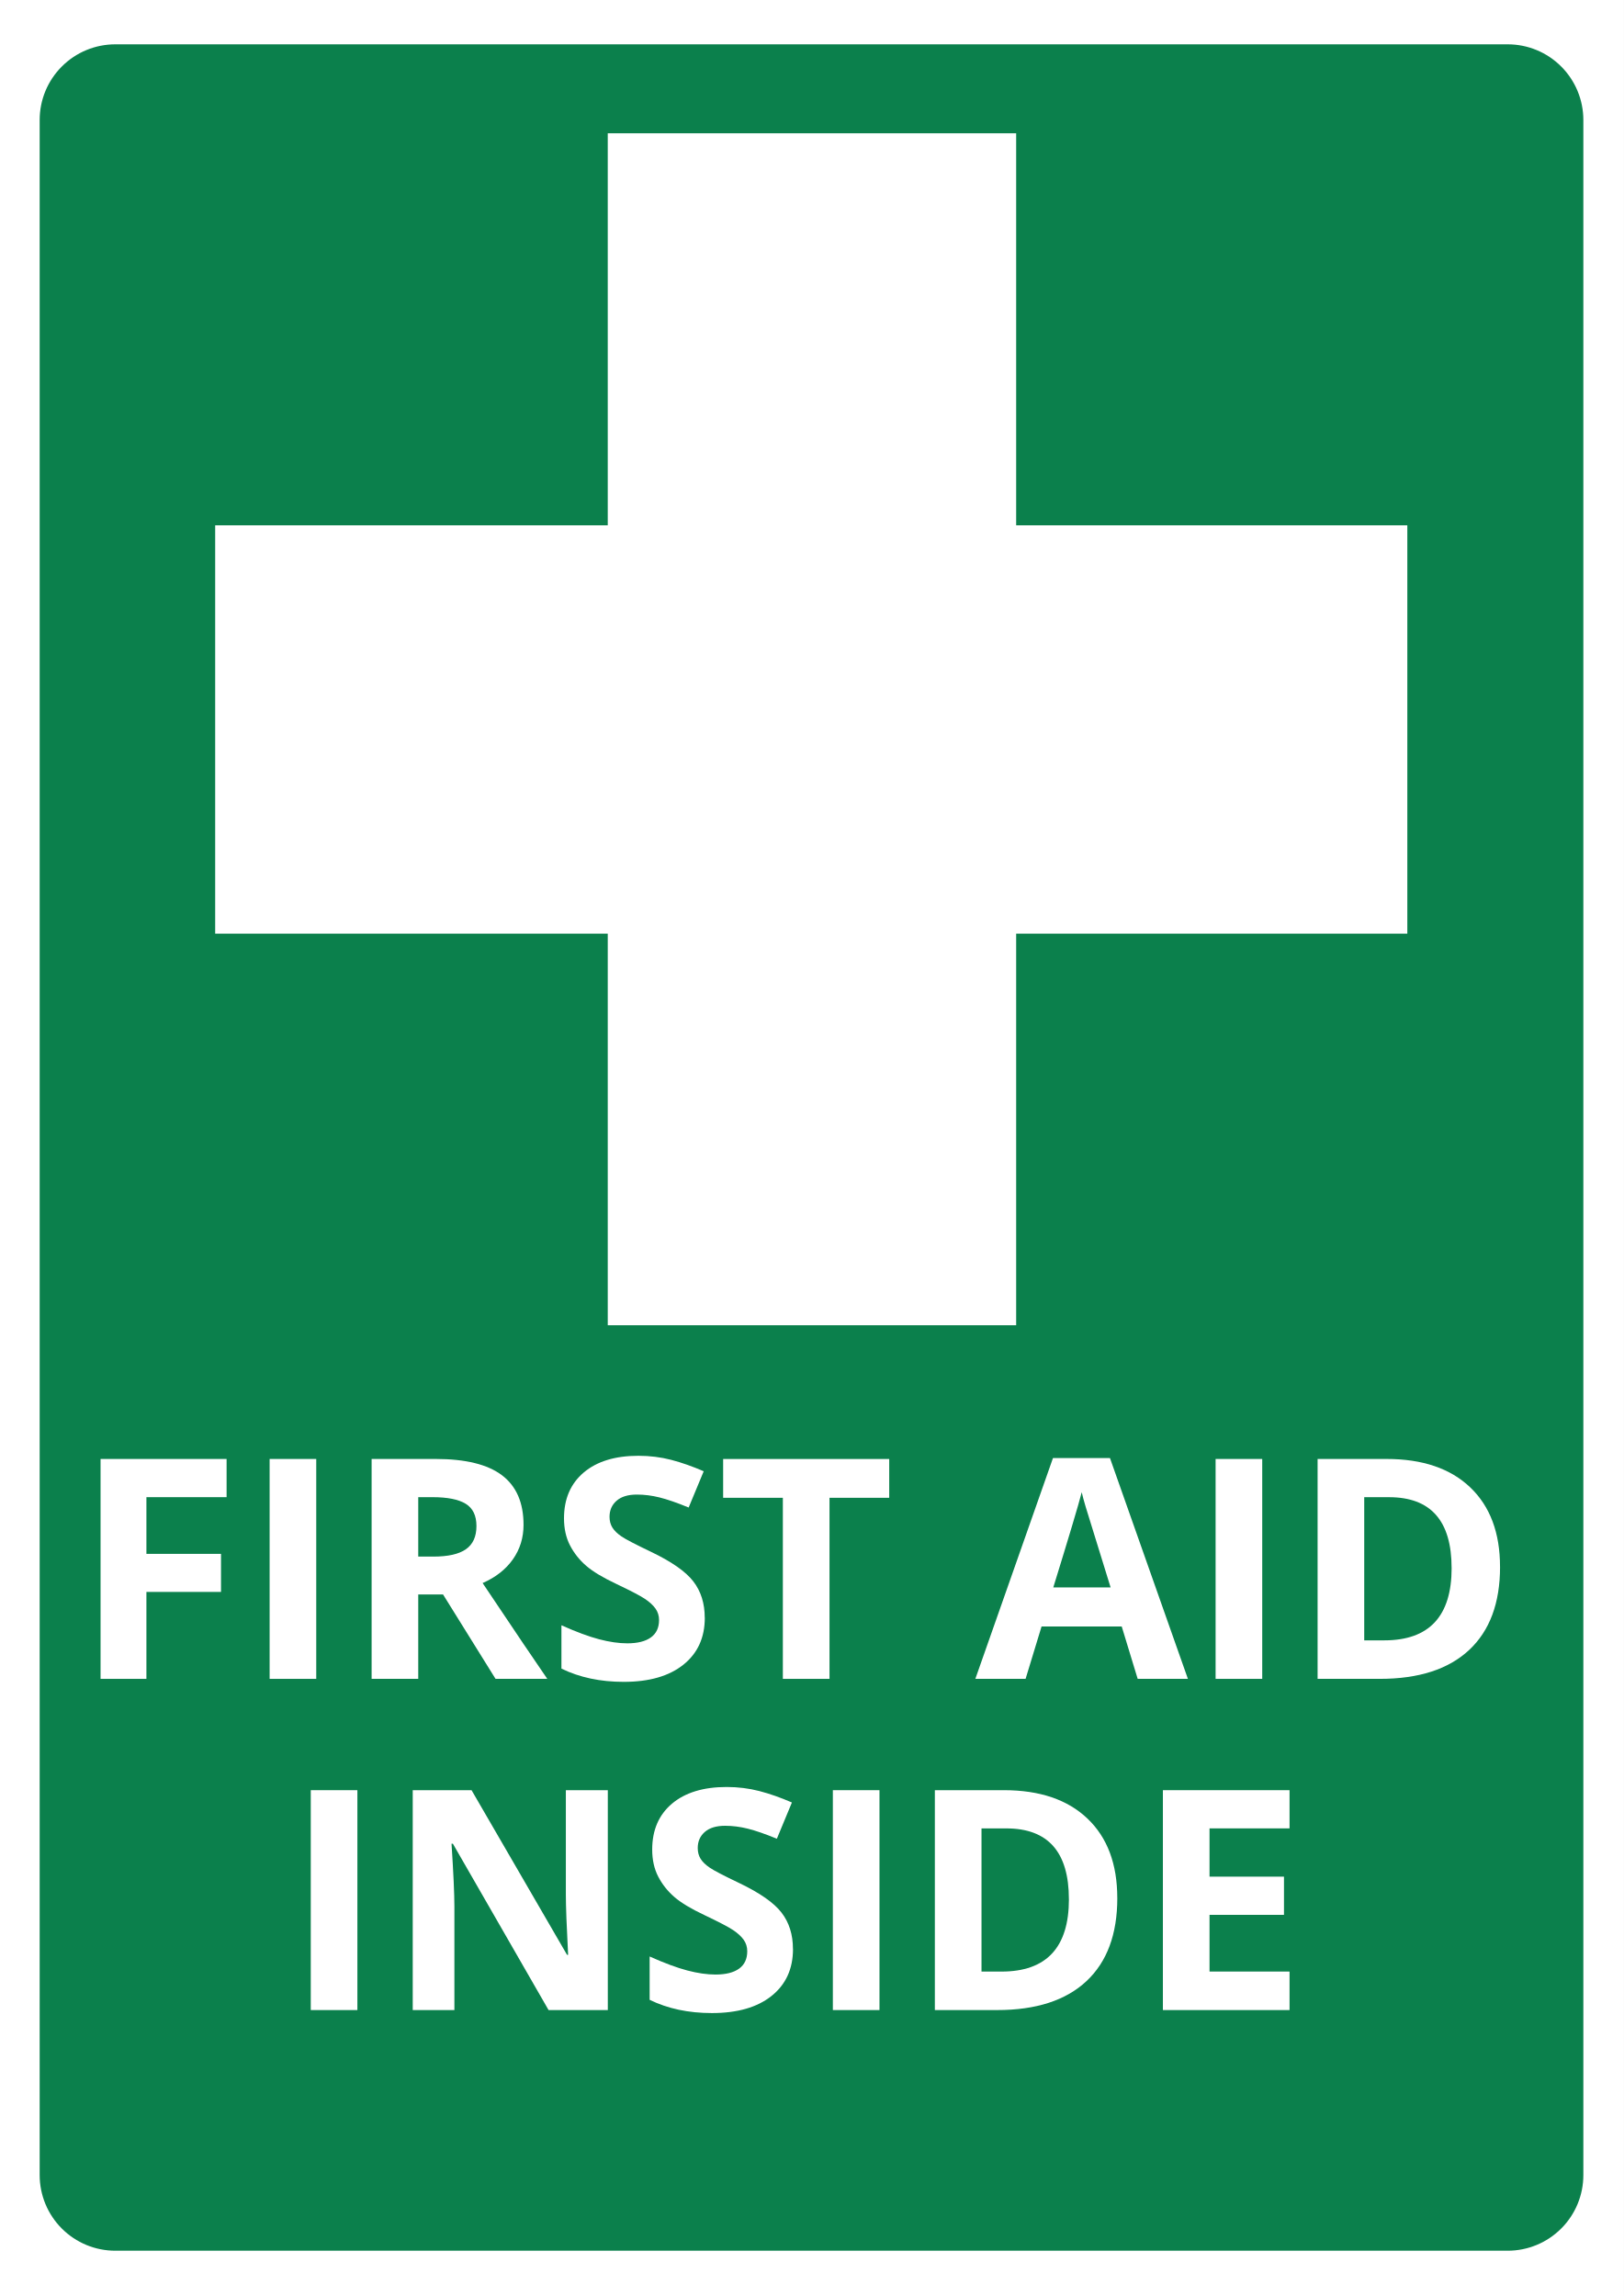
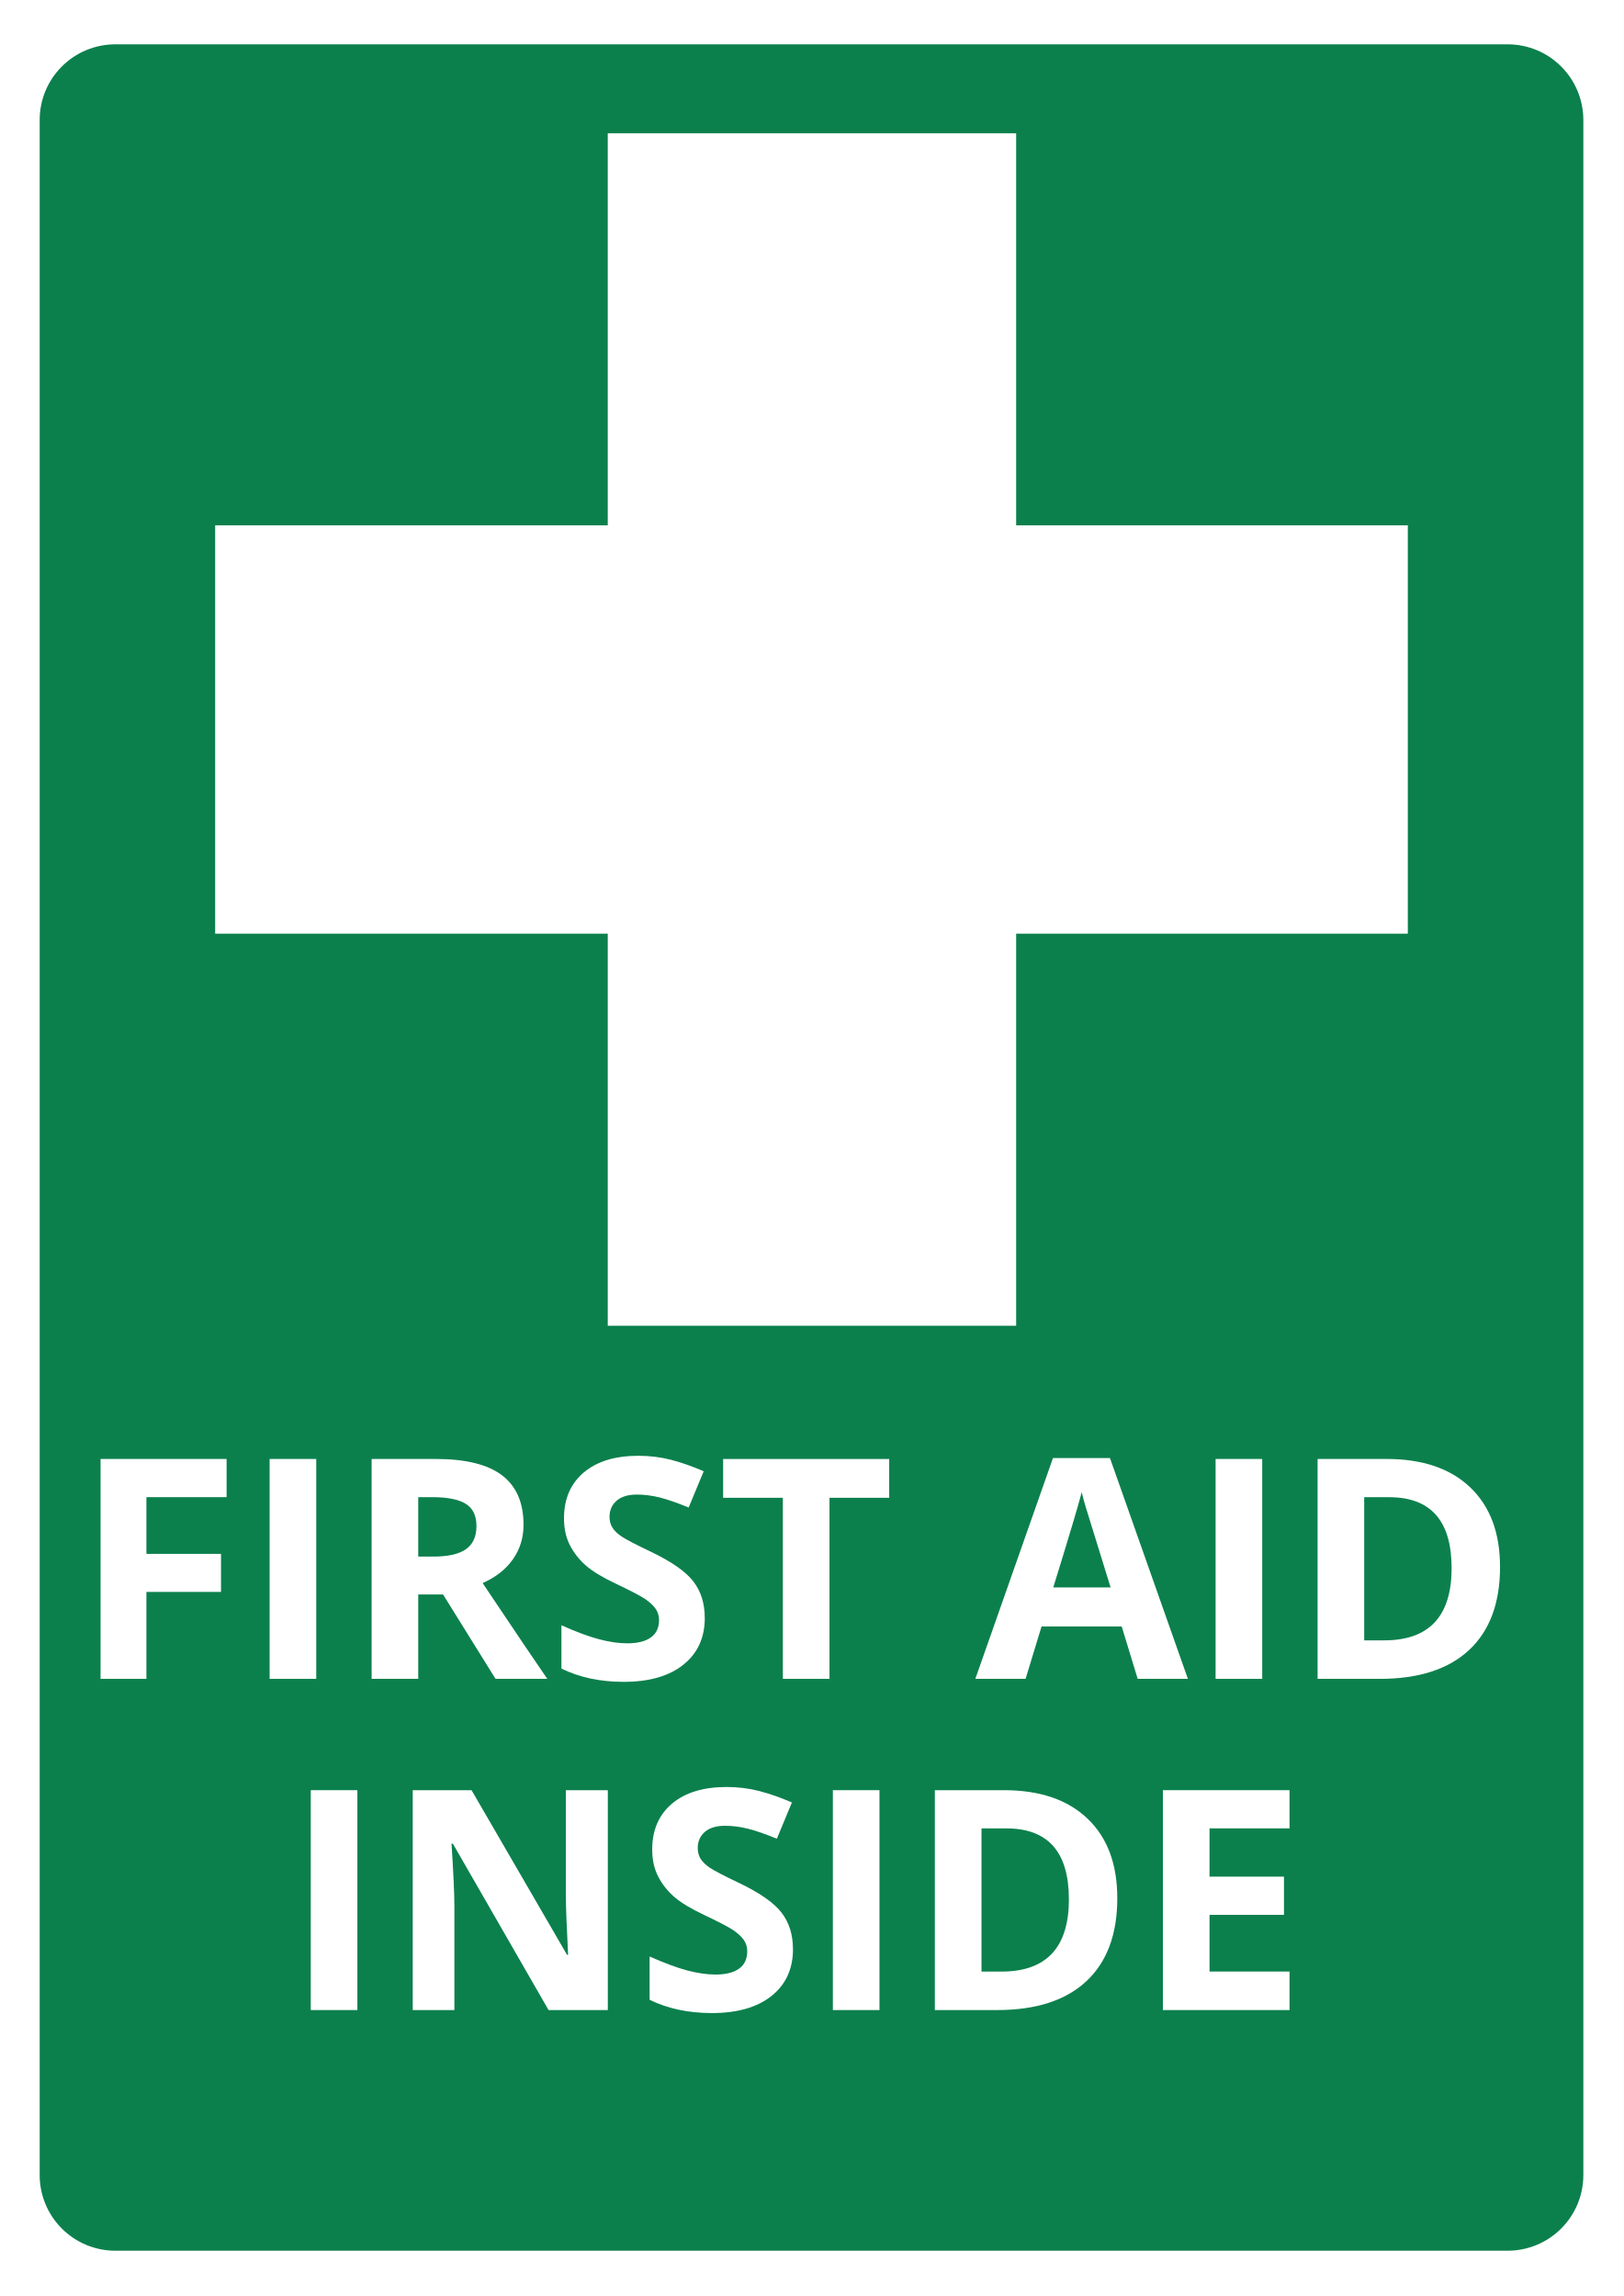
- <svg xmlns="http://www.w3.org/2000/svg" id="uuid-1654bfa6-7fc6-47fd-bb88-578d3e744162" data-name="Layer 1" viewBox="0 0 595.5 842.25">
+ <svg xmlns="http://www.w3.org/2000/svg" id="uuid-1654bfa6-7fc6-47fd-bb88-578d3e744162" width="210.08mm" height="297.13mm" version="1.1" viewBox="0 0 595.5 842.25">
  <defs>
    <style>
-       .uuid-8c9f142f-771e-4b82-9831-d0125c483193 {
+       .st0 {
        fill: none;
      }

-       .uuid-6b766d21-28b6-49bd-a974-bc2bb3060502 {
-         clip-path: url(#uuid-ef768c3a-cac9-414d-9745-d93639261ec0);
-       }
- 
-       .uuid-765533a2-8348-4523-93d5-d2d209fdd583 {
+       .st1 {
        fill: #fff;
      }

-       .uuid-8cdfb3e4-b1c5-453d-9237-c0501e7ff0b6 {
+       .st2 {
        fill: #0b804c;
      }

-       .uuid-3bdf2d36-86f2-4299-a915-f40c04345dbc {
-         clip-path: url(#uuid-072e2174-3006-46f2-9565-42ad4967f440);
+       .st3 {
+         clip-path: url(#clippath);
      }
    </style>
-     <clipPath id="uuid-ef768c3a-cac9-414d-9745-d93639261ec0">
-       <path class="uuid-8c9f142f-771e-4b82-9831-d0125c483193" d="M42.3,16.26h510.68c7.36,0,14.42,2.92,19.62,8.13,5.2,5.2,8.13,12.26,8.13,19.62v753.88c0,7.36-2.92,14.42-8.13,19.62-5.2,5.2-12.26,8.13-19.62,8.13H42.3c-7.36,0-14.42-2.92-19.62-8.13-5.2-5.2-8.13-12.26-8.13-19.62V44.01c0-7.36,2.92-14.42,8.13-19.62,5.2-5.21,12.26-8.13,19.62-8.13Z" />
-     </clipPath>
-     <clipPath id="uuid-072e2174-3006-46f2-9565-42ad4967f440">
-       <rect class="uuid-8c9f142f-771e-4b82-9831-d0125c483193" x="78.92" y="48.9" width="437.25" height="437.25" />
+     <clipPath id="clippath">
+       <path class="st0" d="M42.3,16.26h510.68c7.36,0,14.42,2.92,19.62,8.13,5.2,5.2,8.13,12.26,8.13,19.62v753.88c0,7.36-2.92,14.42-8.13,19.62-5.2,5.2-12.26,8.13-19.62,8.13H42.3c-7.36,0-14.42-2.92-19.62-8.13-5.2-5.2-8.13-12.26-8.13-19.62V44.01c0-7.36,2.92-14.42,8.13-19.62,5.2-5.21,12.26-8.13,19.62-8.13Z" />
    </clipPath>
  </defs>
-   <rect class="uuid-765533a2-8348-4523-93d5-d2d209fdd583" width="595.5" height="842.25" />
-   <rect class="uuid-765533a2-8348-4523-93d5-d2d209fdd583" width="595.5" height="842.25" />
-   <g class="uuid-6b766d21-28b6-49bd-a974-bc2bb3060502">
-     <rect class="uuid-8cdfb3e4-b1c5-453d-9237-c0501e7ff0b6" x="14.55" y="16.26" width="566.18" height="809.46" />
+   <rect class="st1" y="0" width="595.5" height="842.25" />
+   <rect class="st1" y="0" width="595.5" height="842.25" />
+   <g class="st3">
+     <rect class="st2" x="14.55" y="16.26" width="566.18" height="809.46" />
  </g>
-   <g class="uuid-3bdf2d36-86f2-4299-a915-f40c04345dbc">
-     <rect class="uuid-765533a2-8348-4523-93d5-d2d209fdd583" x="222.91" y="48.9" width="149.79" height="437.43" />
-     <rect class="uuid-765533a2-8348-4523-93d5-d2d209fdd583" x="78.92" y="192.71" width="437.43" height="149.79" />
+   <rect class="st0" x="78.92" y="48.9" width="437.25" height="437.25" />
+   <polygon class="st1" points="516.35 192.71 516.35 342.5 372.7 342.5 372.7 486.33 222.91 486.33 222.91 342.5 78.92 342.5 78.92 192.71 222.91 192.71 222.91 48.9 372.7 48.9 372.7 192.71 516.35 192.71" />
+   <g>
+     <path class="st1" d="M53.71,615.86h-16.83v-80.66h46.23v14.01h-29.41v20.8h27.36v13.96h-27.36v31.89h.01Z" />
+     <path class="st1" d="M98.89,615.86v-80.66h17.1v80.66h-17.1Z" />
+     <path class="st1" d="M153.4,584.91v30.95h-17.1v-80.66h23.5c10.96,0,19.07,2,24.33,5.99s7.89,10.05,7.89,18.18c0,4.74-1.31,8.96-3.92,12.66-2.61,3.7-6.31,6.59-11.09,8.69,12.14,18.13,20.04,29.85,23.72,35.14h-18.98l-19.25-30.95h-9.1ZM153.4,571.01h5.52c5.41,0,9.4-.9,11.97-2.7s3.86-4.63,3.86-8.5-1.32-6.55-3.94-8.17c-2.63-1.62-6.7-2.43-12.22-2.43h-5.19v21.79h0Z" />
+     <path class="st1" d="M258.5,593.46c0,7.28-2.62,13.02-7.86,17.21s-12.53,6.29-21.88,6.29c-8.61,0-16.22-1.62-22.84-4.86v-15.89c5.44,2.43,10.05,4.14,13.82,5.13,3.77.99,7.22,1.49,10.34,1.49,3.75,0,6.63-.72,8.63-2.15,2-1.43,3.01-3.57,3.01-6.4,0-1.58-.44-2.99-1.32-4.22s-2.18-2.42-3.89-3.56-5.2-2.96-10.45-5.46c-4.93-2.32-8.63-4.54-11.09-6.68-2.46-2.13-4.43-4.62-5.9-7.45s-2.21-6.14-2.21-9.93c0-7.13,2.42-12.74,7.25-16.83,4.84-4.08,11.52-6.12,20.05-6.12,4.19,0,8.19.5,12,1.49s7.79,2.39,11.94,4.19l-5.52,13.3c-4.3-1.77-7.86-3-10.68-3.7-2.81-.7-5.58-1.05-8.3-1.05-3.24,0-5.72.75-7.45,2.26s-2.59,3.48-2.59,5.9c0,1.51.35,2.82,1.05,3.95.7,1.12,1.81,2.21,3.34,3.25,1.53,1.05,5.14,2.93,10.84,5.65,7.54,3.61,12.71,7.22,15.5,10.84,2.79,3.62,4.19,8.06,4.19,13.32l.02.03Z" />
+     <path class="st1" d="M304.23,615.86h-17.1v-66.42h-21.9v-14.23h60.91v14.23h-21.9v66.42h-.01Z" />
+     <path class="st1" d="M417.27,615.86l-5.85-19.2h-29.41l-5.85,19.2h-18.43l28.47-80.99h20.91l28.58,80.99h-18.43.01ZM407.34,582.32c-5.41-17.4-8.45-27.23-9.13-29.52-.68-2.28-1.17-4.08-1.46-5.41-1.21,4.71-4.69,16.35-10.43,34.92h21.02Z" />
+     <path class="st1" d="M445.85,615.86v-80.66h17.1v80.66h-17.1Z" />
+     <path class="st1" d="M550.18,574.76c0,13.28-3.78,23.45-11.34,30.51s-18.47,10.59-32.74,10.59h-22.84v-80.66h25.32c13.17,0,23.39,3.48,30.67,10.43s10.92,16.66,10.92,29.13h.01ZM532.41,575.2c0-17.32-7.65-25.98-22.95-25.98h-9.1v52.52h7.34c16.48,0,24.72-8.85,24.72-26.54h0Z" />
  </g>
  <g>
-     <path class="uuid-765533a2-8348-4523-93d5-d2d209fdd583" d="M53.71,615.86h-16.83v-80.66h46.23v14.01h-29.41v20.8h27.36v13.96h-27.36v31.89Z" />
-     <path class="uuid-765533a2-8348-4523-93d5-d2d209fdd583" d="M98.89,615.86v-80.66h17.1v80.66h-17.1Z" />
-     <path class="uuid-765533a2-8348-4523-93d5-d2d209fdd583" d="M153.4,584.91v30.95h-17.1v-80.66h23.5c10.96,0,19.07,2,24.33,5.99,5.26,3.99,7.89,10.05,7.89,18.18,0,4.74-1.31,8.96-3.92,12.66-2.61,3.7-6.31,6.59-11.09,8.69,12.14,18.13,20.04,29.85,23.72,35.14h-18.98l-19.25-30.95h-9.1ZM153.4,571.01h5.52c5.41,0,9.4-.9,11.97-2.7,2.57-1.8,3.86-4.63,3.86-8.5s-1.32-6.55-3.94-8.17c-2.63-1.62-6.7-2.43-12.22-2.43h-5.19v21.79Z" />
-     <path class="uuid-765533a2-8348-4523-93d5-d2d209fdd583" d="M258.5,593.46c0,7.28-2.62,13.02-7.86,17.21-5.24,4.19-12.53,6.29-21.88,6.29-8.61,0-16.22-1.62-22.84-4.86v-15.89c5.44,2.43,10.05,4.14,13.82,5.13,3.77.99,7.22,1.49,10.34,1.49,3.75,0,6.63-.72,8.63-2.15,2-1.43,3.01-3.57,3.01-6.4,0-1.58-.44-2.99-1.32-4.22-.88-1.23-2.18-2.42-3.89-3.56-1.71-1.14-5.2-2.96-10.45-5.46-4.93-2.32-8.63-4.54-11.09-6.68-2.46-2.13-4.43-4.62-5.9-7.45-1.47-2.83-2.21-6.14-2.21-9.93,0-7.13,2.42-12.74,7.25-16.83,4.84-4.08,11.52-6.12,20.05-6.12,4.19,0,8.19.5,12,1.49,3.81.99,7.79,2.39,11.94,4.19l-5.52,13.3c-4.3-1.77-7.86-3-10.68-3.7-2.81-.7-5.58-1.05-8.3-1.05-3.24,0-5.72.75-7.45,2.26-1.73,1.51-2.59,3.48-2.59,5.9,0,1.51.35,2.82,1.05,3.95.7,1.12,1.81,2.21,3.34,3.25,1.53,1.05,5.14,2.93,10.84,5.65,7.54,3.61,12.71,7.22,15.5,10.84,2.79,3.62,4.19,8.06,4.19,13.32Z" />
-     <path class="uuid-765533a2-8348-4523-93d5-d2d209fdd583" d="M304.23,615.86h-17.1v-66.42h-21.9v-14.23h60.91v14.23h-21.9v66.42Z" />
-     <path class="uuid-765533a2-8348-4523-93d5-d2d209fdd583" d="M417.27,615.86l-5.85-19.2h-29.41l-5.85,19.2h-18.43l28.47-80.99h20.91l28.58,80.99h-18.43ZM407.34,582.32c-5.41-17.4-8.45-27.23-9.13-29.52-.68-2.28-1.17-4.08-1.46-5.41-1.21,4.71-4.69,16.35-10.43,34.92h21.02Z" />
-     <path class="uuid-765533a2-8348-4523-93d5-d2d209fdd583" d="M445.85,615.86v-80.66h17.1v80.66h-17.1Z" />
-     <path class="uuid-765533a2-8348-4523-93d5-d2d209fdd583" d="M550.18,574.76c0,13.28-3.78,23.45-11.34,30.51s-18.47,10.59-32.74,10.59h-22.84v-80.66h25.32c13.17,0,23.39,3.48,30.67,10.43s10.92,16.66,10.92,29.13ZM532.41,575.2c0-17.32-7.65-25.98-22.95-25.98h-9.1v52.52h7.34c16.48,0,24.72-8.85,24.72-26.54Z" />
-   </g>
-   <g>
-     <path class="uuid-765533a2-8348-4523-93d5-d2d209fdd583" d="M113.98,737.36v-80.66h17.1v80.66h-17.1Z" />
-     <path class="uuid-765533a2-8348-4523-93d5-d2d209fdd583" d="M222.94,737.36h-21.74l-35.09-61.02h-.5c.7,10.78,1.05,18.46,1.05,23.06v37.96h-15.28v-80.66h21.57l35.03,60.41h.39c-.55-10.48-.83-17.89-.83-22.23v-38.18h15.39v80.66Z" />
-     <path class="uuid-765533a2-8348-4523-93d5-d2d209fdd583" d="M290.85,714.96c0,7.28-2.62,13.02-7.86,17.21-5.24,4.19-12.53,6.29-21.88,6.29-8.61,0-16.22-1.62-22.84-4.86v-15.89c5.44,2.43,10.05,4.14,13.82,5.13,3.77.99,7.22,1.49,10.34,1.49,3.75,0,6.63-.72,8.63-2.15,2-1.43,3.01-3.57,3.01-6.4,0-1.58-.44-2.99-1.32-4.22-.88-1.23-2.18-2.42-3.89-3.56-1.71-1.14-5.2-2.96-10.45-5.46-4.93-2.32-8.63-4.54-11.09-6.68-2.46-2.13-4.43-4.62-5.9-7.45-1.47-2.83-2.21-6.14-2.21-9.93,0-7.13,2.42-12.74,7.25-16.83,4.84-4.08,11.52-6.12,20.05-6.12,4.19,0,8.19.5,12,1.49,3.81.99,7.79,2.39,11.94,4.19l-5.52,13.3c-4.3-1.77-7.86-3-10.68-3.7-2.81-.7-5.58-1.05-8.3-1.05-3.24,0-5.72.75-7.45,2.26-1.73,1.51-2.59,3.48-2.59,5.9,0,1.51.35,2.82,1.05,3.95.7,1.12,1.81,2.21,3.34,3.25,1.53,1.05,5.14,2.93,10.84,5.65,7.54,3.61,12.71,7.22,15.5,10.84,2.79,3.62,4.19,8.06,4.19,13.32Z" />
-     <path class="uuid-765533a2-8348-4523-93d5-d2d209fdd583" d="M305.47,737.36v-80.66h17.1v80.66h-17.1Z" />
-     <path class="uuid-765533a2-8348-4523-93d5-d2d209fdd583" d="M409.8,696.26c0,13.28-3.78,23.45-11.34,30.51s-18.47,10.59-32.74,10.59h-22.84v-80.66h25.32c13.17,0,23.39,3.48,30.67,10.43s10.92,16.66,10.92,29.13ZM392.04,696.7c0-17.32-7.65-25.98-22.95-25.98h-9.1v52.52h7.34c16.48,0,24.72-8.85,24.72-26.54Z" />
-     <path class="uuid-765533a2-8348-4523-93d5-d2d209fdd583" d="M472.97,737.36h-46.45v-80.66h46.45v14.01h-29.35v17.71h27.31v14.01h-27.31v20.8h29.35v14.12Z" />
+     <path class="st1" d="M113.98,737.36v-80.66h17.1v80.66h-17.1Z" />
+     <path class="st1" d="M222.94,737.36h-21.74l-35.09-61.02h-.5c.7,10.78,1.05,18.46,1.05,23.06v37.96h-15.28v-80.66h21.57l35.03,60.41h.39c-.55-10.48-.83-17.89-.83-22.23v-38.18h15.39v80.66h0Z" />
+     <path class="st1" d="M290.85,714.96c0,7.28-2.62,13.02-7.86,17.21s-12.53,6.29-21.88,6.29c-8.61,0-16.22-1.62-22.84-4.86v-15.89c5.44,2.43,10.05,4.14,13.82,5.13s7.22,1.49,10.34,1.49c3.75,0,6.63-.72,8.63-2.15,2-1.43,3.01-3.57,3.01-6.4,0-1.58-.44-2.99-1.32-4.22s-2.18-2.42-3.89-3.56c-1.71-1.14-5.2-2.96-10.45-5.46-4.93-2.32-8.63-4.54-11.09-6.68-2.46-2.13-4.43-4.62-5.9-7.45s-2.21-6.14-2.21-9.93c0-7.13,2.42-12.74,7.25-16.83,4.84-4.08,11.52-6.12,20.05-6.12,4.19,0,8.19.5,12,1.49s7.79,2.39,11.94,4.19l-5.52,13.3c-4.3-1.77-7.86-3-10.68-3.7-2.81-.7-5.58-1.05-8.3-1.05-3.24,0-5.72.75-7.45,2.26s-2.59,3.48-2.59,5.9c0,1.51.35,2.82,1.05,3.95.7,1.12,1.81,2.21,3.34,3.25,1.53,1.05,5.14,2.93,10.84,5.65,7.54,3.61,12.71,7.22,15.5,10.84,2.79,3.62,4.19,8.06,4.19,13.32l.02.03Z" />
+     <path class="st1" d="M305.47,737.36v-80.66h17.1v80.66h-17.1Z" />
+     <path class="st1" d="M409.8,696.26c0,13.28-3.78,23.45-11.34,30.51s-18.47,10.59-32.74,10.59h-22.84v-80.66h25.32c13.17,0,23.39,3.48,30.67,10.43s10.92,16.66,10.92,29.13h0ZM392.04,696.7c0-17.32-7.65-25.98-22.95-25.98h-9.1v52.52h7.34c16.48,0,24.72-8.85,24.72-26.54h0Z" />
+     <path class="st1" d="M472.97,737.36h-46.45v-80.66h46.45v14.01h-29.35v17.71h27.31v14.01h-27.31v20.8h29.35v14.12h0Z" />
  </g>
</svg>
